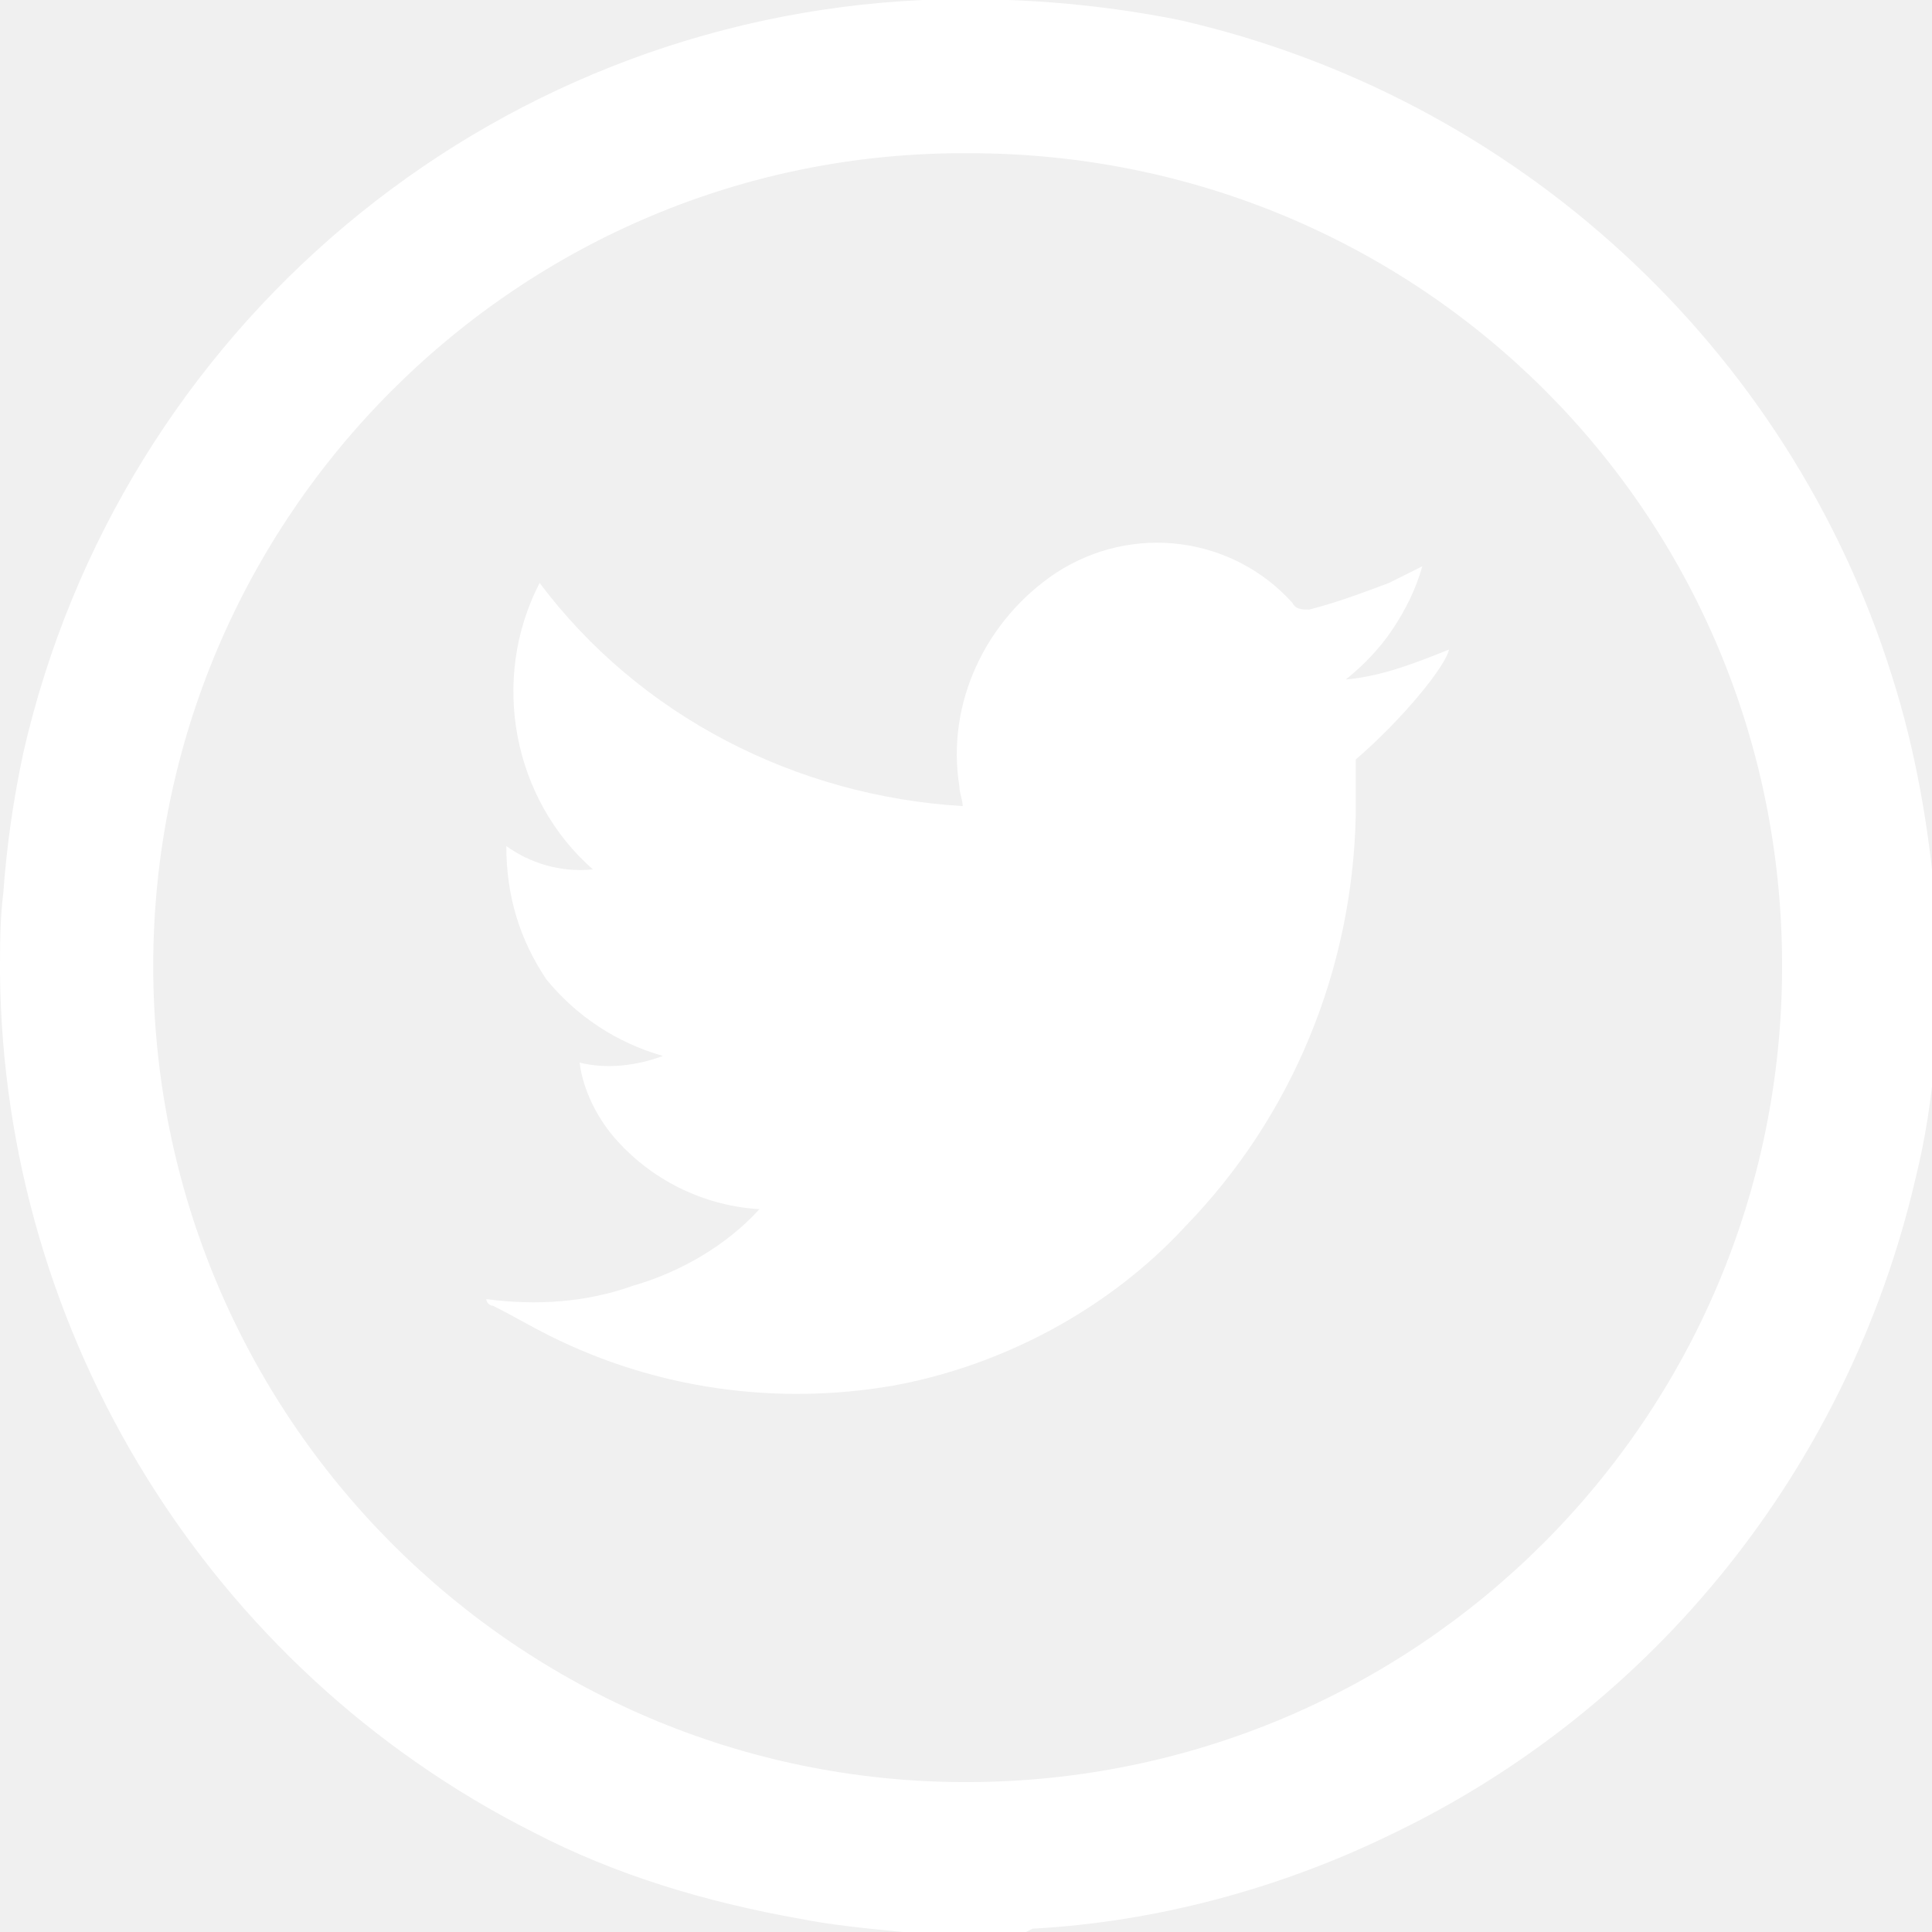
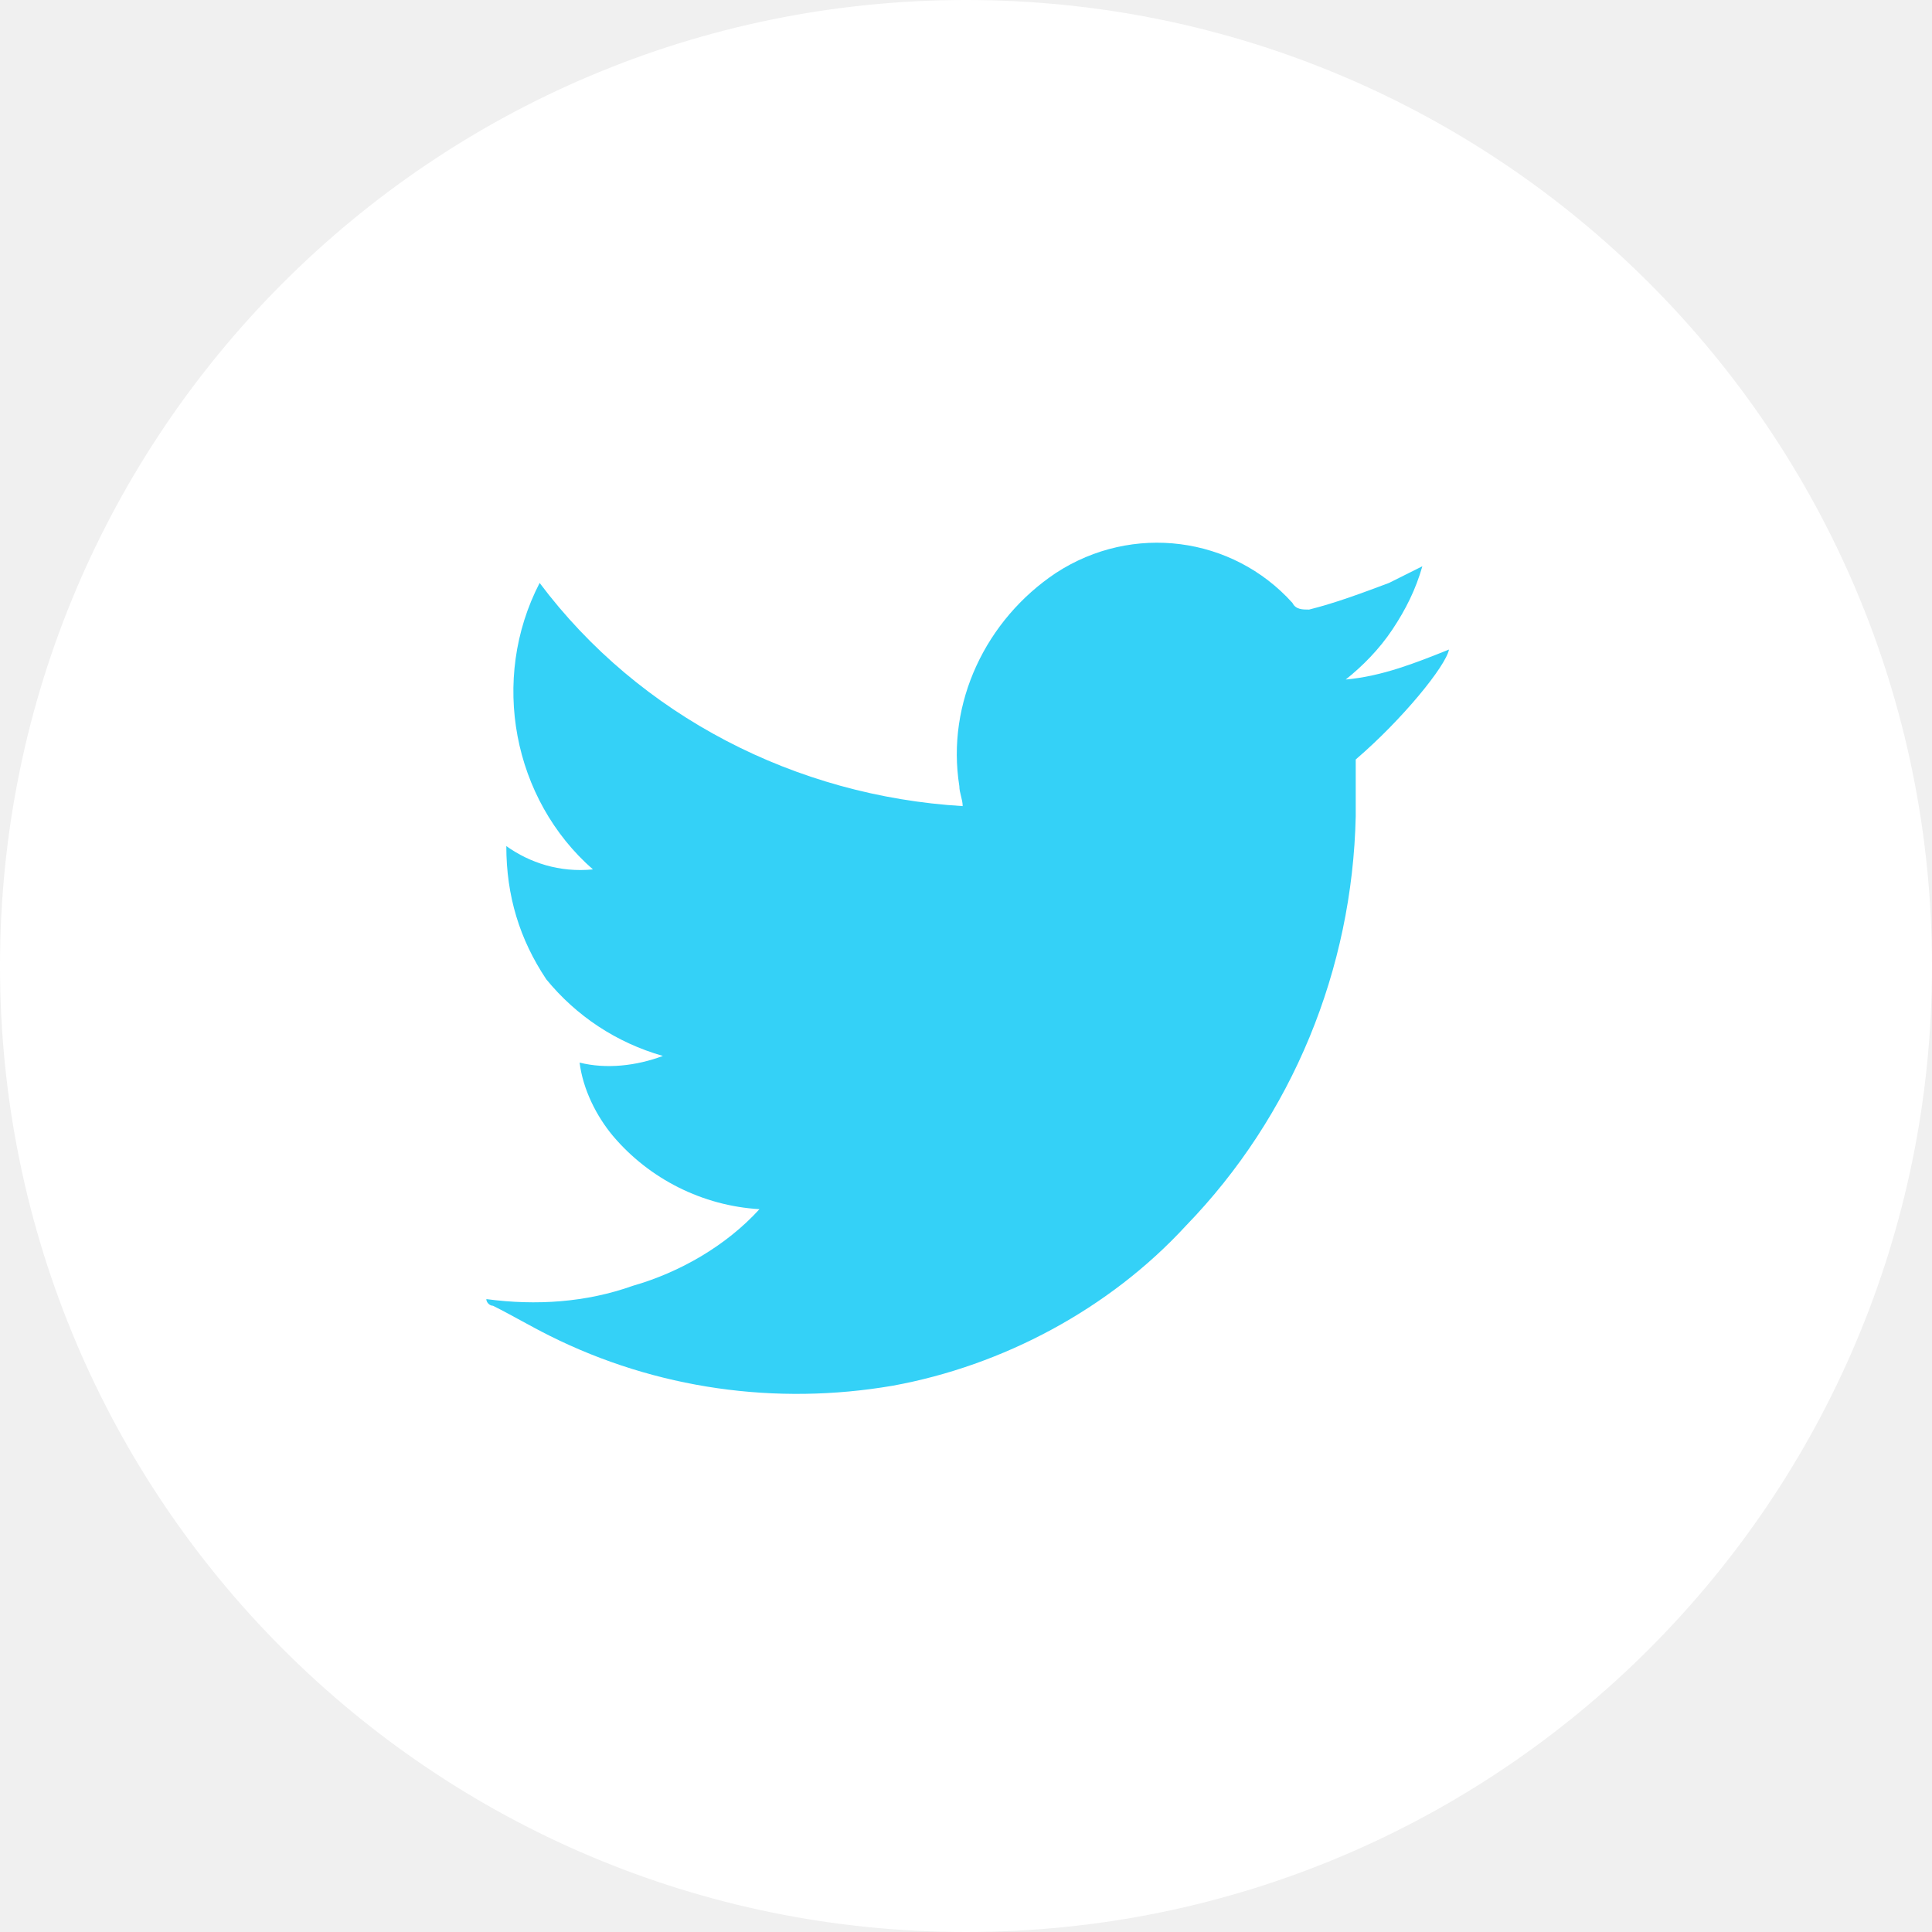
<svg xmlns="http://www.w3.org/2000/svg" version="1.1" id="Layer_1" x="0px" y="0px" viewBox="0 0 58 58" style="enable-background:new 0 0 58 58;" xml:space="preserve">
  <style type="text/css">
	.st0{fill:#FFFFFF;}
+ 	.st1{fill:#34D1F7;}
</style>
-   <path class="st0" d="M30.8,58h-3.7c-1-0.1-2.1-0.2-3.1-0.4c-2.8-0.5-5.5-1.3-8-2.6C6.3,50.1,0.1,40.1,0,29.2c0-0.8,0-1.6,0.1-2.4  c0.1-1.4,0.3-2.8,0.6-4.2C3.6,9.9,14.6,0.6,27.7,0c2.6-0.1,5.2,0.1,7.7,0.6c10.1,2.3,18.3,9.8,21.4,19.7c0.7,2.2,1.1,4.5,1.3,6.8  c0,0.1,0,0.1,0,0.2v3.5c0,0.1,0,0.1,0,0.2v0.6c-0.1,1.3-0.3,2.6-0.6,3.8c-2,8.6-7.8,15.9-15.8,19.7c-3.3,1.6-7,2.6-10.7,2.8L30.8,58  z M29,53.5c13.5,0,24.5-10.9,24.5-24.5S42.6,4.6,29.1,4.6C15.6,4.5,4.6,15.5,4.6,29C4.6,42.5,15.5,53.5,29,53.5  C29,53.5,29,53.5,29,53.5z" />
-   <path class="st0" d="M16.2,17.5c3,4,7.7,6.4,12.7,6.7c0-0.2-0.1-0.4-0.1-0.6c-0.4-2.5,0.8-5,2.9-6.4c2.3-1.5,5.3-1.1,7.1,0.9  c0.1,0.2,0.3,0.2,0.5,0.2c0.8-0.2,1.6-0.5,2.4-0.8l1-0.5c-0.2,0.7-0.5,1.3-0.9,1.9c-0.4,0.6-0.9,1.1-1.4,1.5  c1.1-0.1,2.1-0.5,3.1-0.9c-0.1,0.5-1.4,2.1-2.8,3.3v1.7c-0.1,4.6-1.9,9-5.1,12.3c-2.3,2.5-5.5,4.2-8.8,4.8  c-3.5,0.6-7.1,0.1-10.3-1.5c-0.6-0.3-1.1-0.6-1.7-0.9c-0.1,0-0.2-0.1-0.2-0.2c1.5,0.2,3,0.1,4.4-0.4c1.4-0.4,2.8-1.2,3.8-2.3  c-1.7-0.1-3.3-0.9-4.4-2.2c-0.5-0.6-0.9-1.4-1-2.2c0.8,0.2,1.7,0.1,2.5-0.2c-1.4-0.4-2.6-1.2-3.5-2.3c-0.8-1.2-1.2-2.5-1.2-4  c0.7,0.5,1.6,0.8,2.6,0.7C15.4,24,14.7,20.4,16.2,17.5z" />
+   <circle class="st0" cx="29" cy="29" r="29" />
+   <path class="st1" d="M16.2,17.5c3,4,7.7,6.4,12.7,6.7c0-0.2-0.1-0.4-0.1-0.6c-0.4-2.5,0.8-5,2.9-6.4c2.3-1.5,5.3-1.1,7.1,0.9  c0.1,0.2,0.3,0.2,0.5,0.2c0.8-0.2,1.6-0.5,2.4-0.8l1-0.5c-0.2,0.7-0.5,1.3-0.9,1.9s-0.9,1.1-1.4,1.5c1.1-0.1,2.1-0.5,3.1-0.9  c-0.1,0.5-1.4,2.1-2.8,3.3v1.7c-0.1,4.6-1.9,9-5.1,12.3c-2.3,2.5-5.5,4.2-8.8,4.8c-3.5,0.6-7.1,0.1-10.3-1.5  c-0.6-0.3-1.1-0.6-1.7-0.9c-0.1,0-0.2-0.1-0.2-0.2c1.5,0.2,3,0.1,4.4-0.4c1.4-0.4,2.8-1.2,3.8-2.3c-1.7-0.1-3.3-0.9-4.4-2.2  c-0.5-0.6-0.9-1.4-1-2.2c0.8,0.2,1.7,0.1,2.5-0.2c-1.4-0.4-2.6-1.2-3.5-2.3c-0.8-1.2-1.2-2.5-1.2-4c0.7,0.5,1.6,0.8,2.6,0.7  C15.4,24,14.7,20.4,16.2,17.5z" />
</svg>
